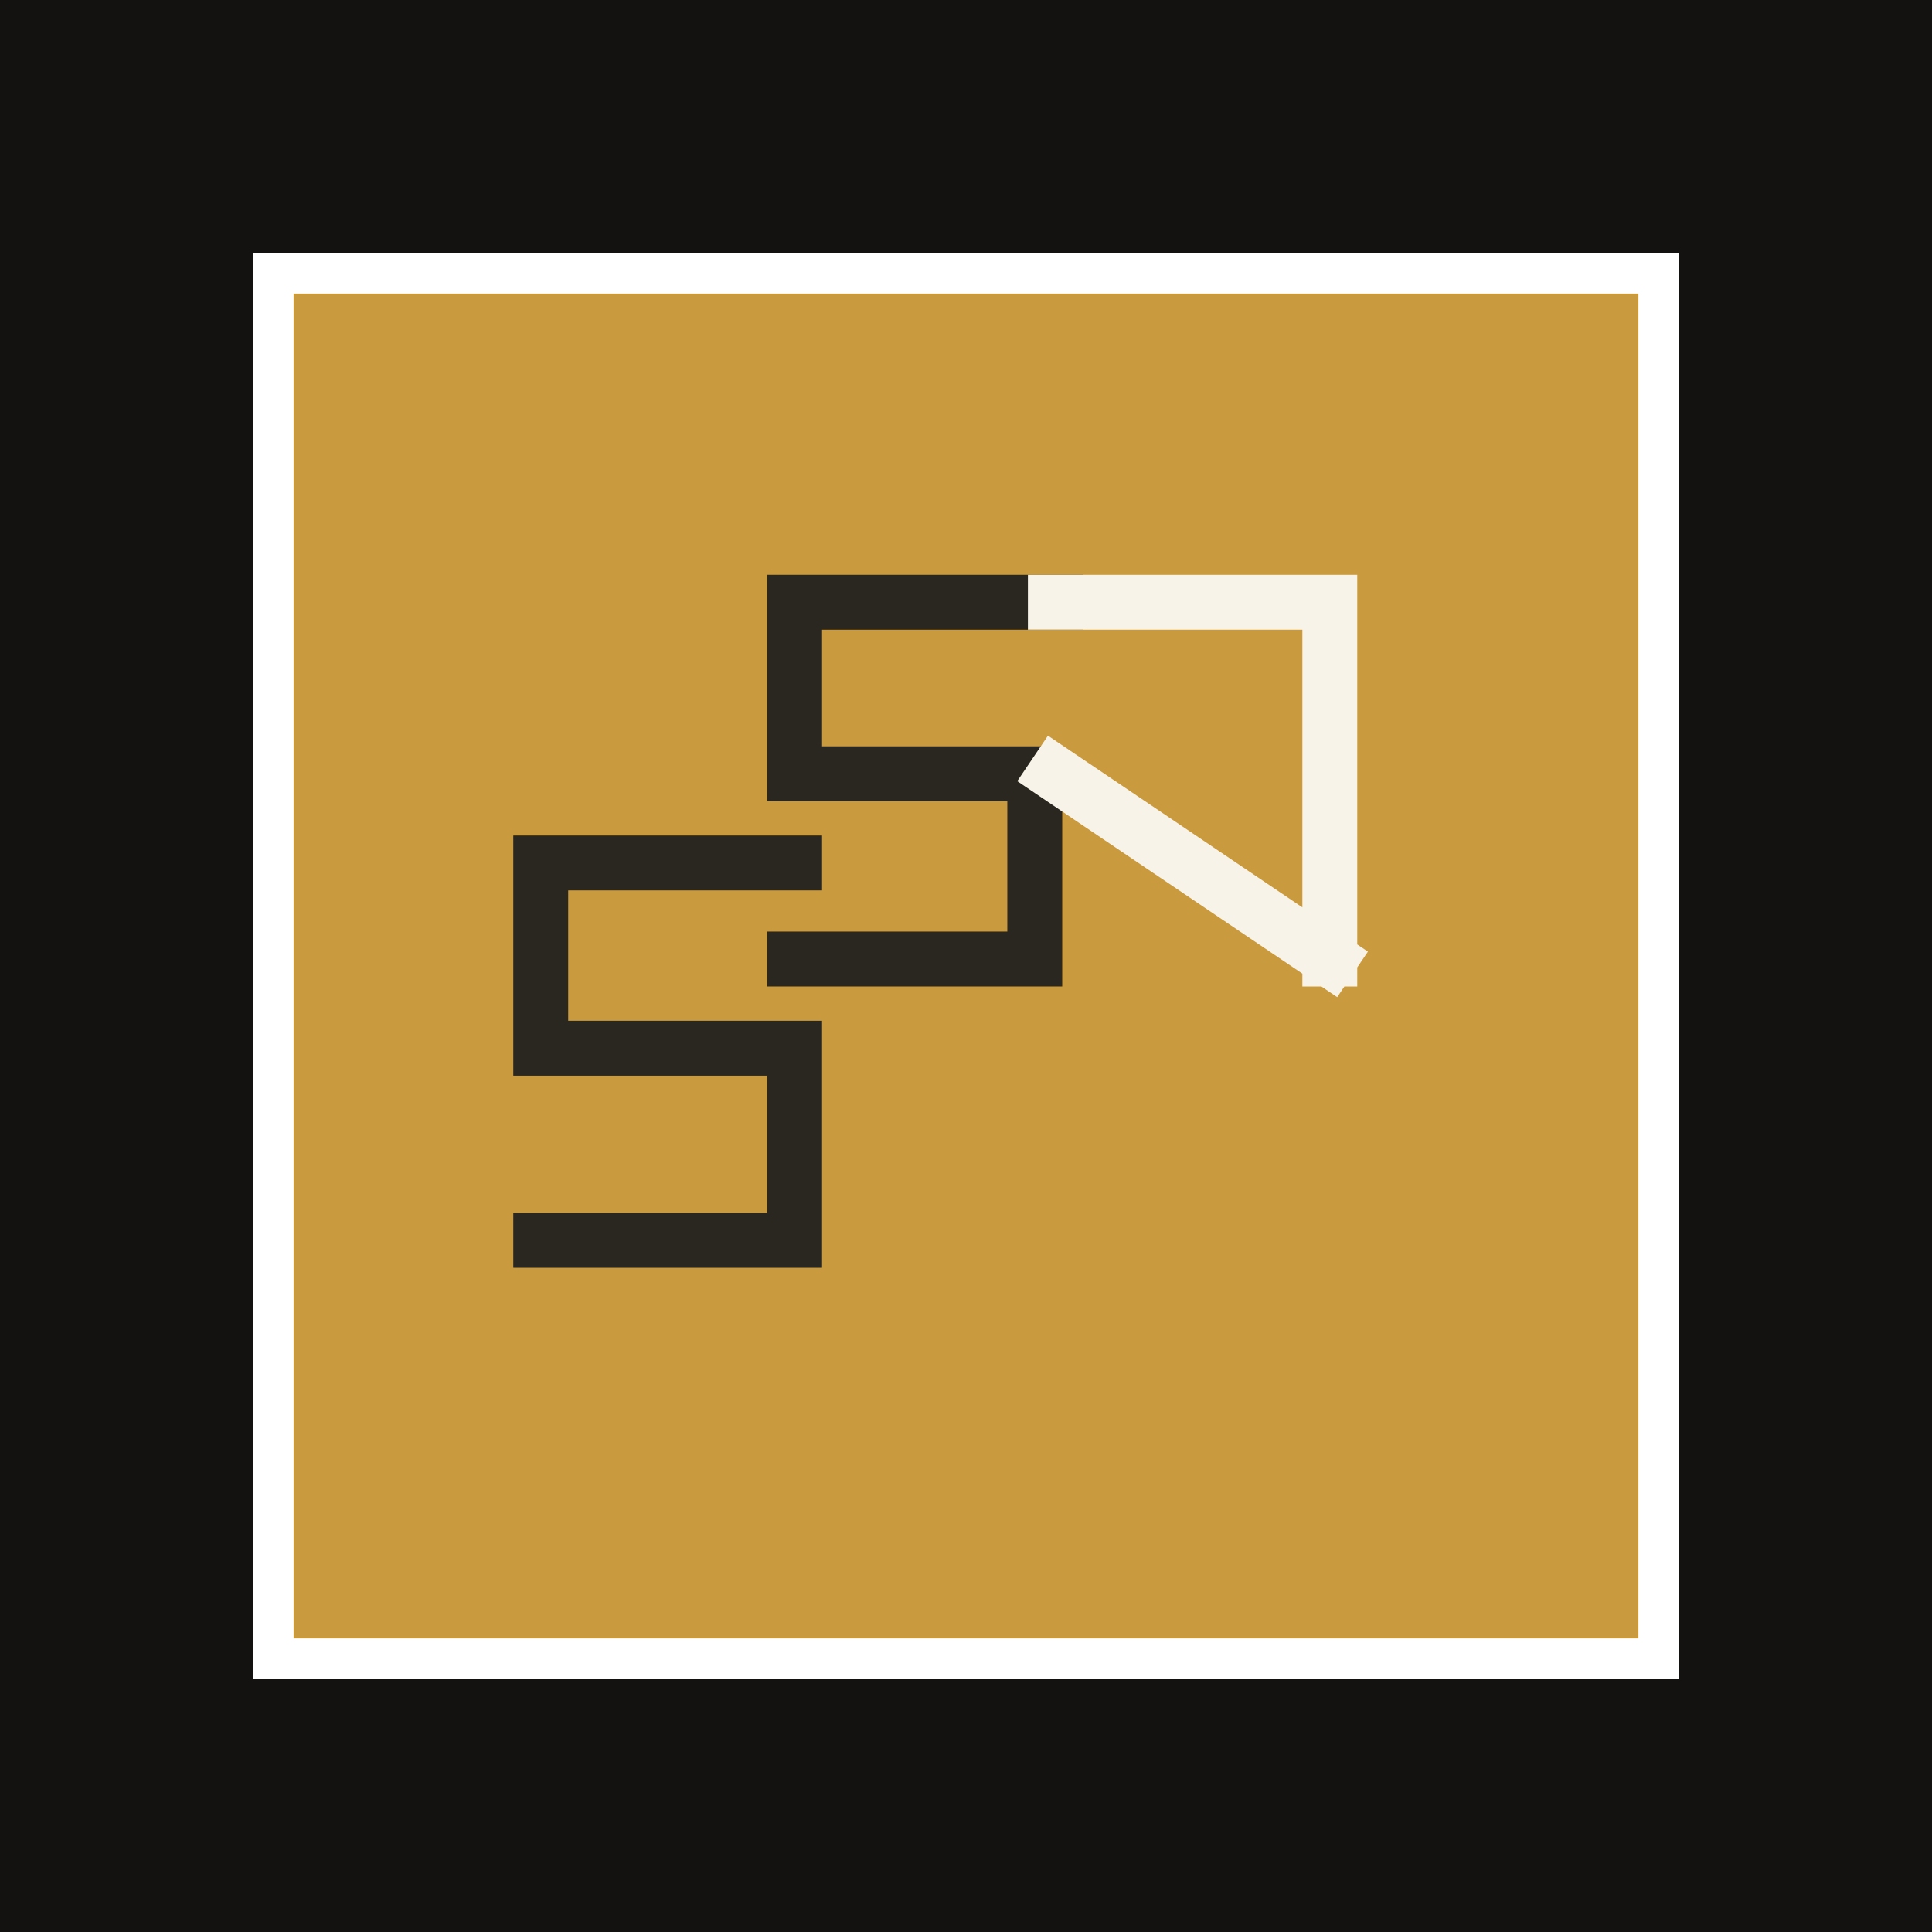
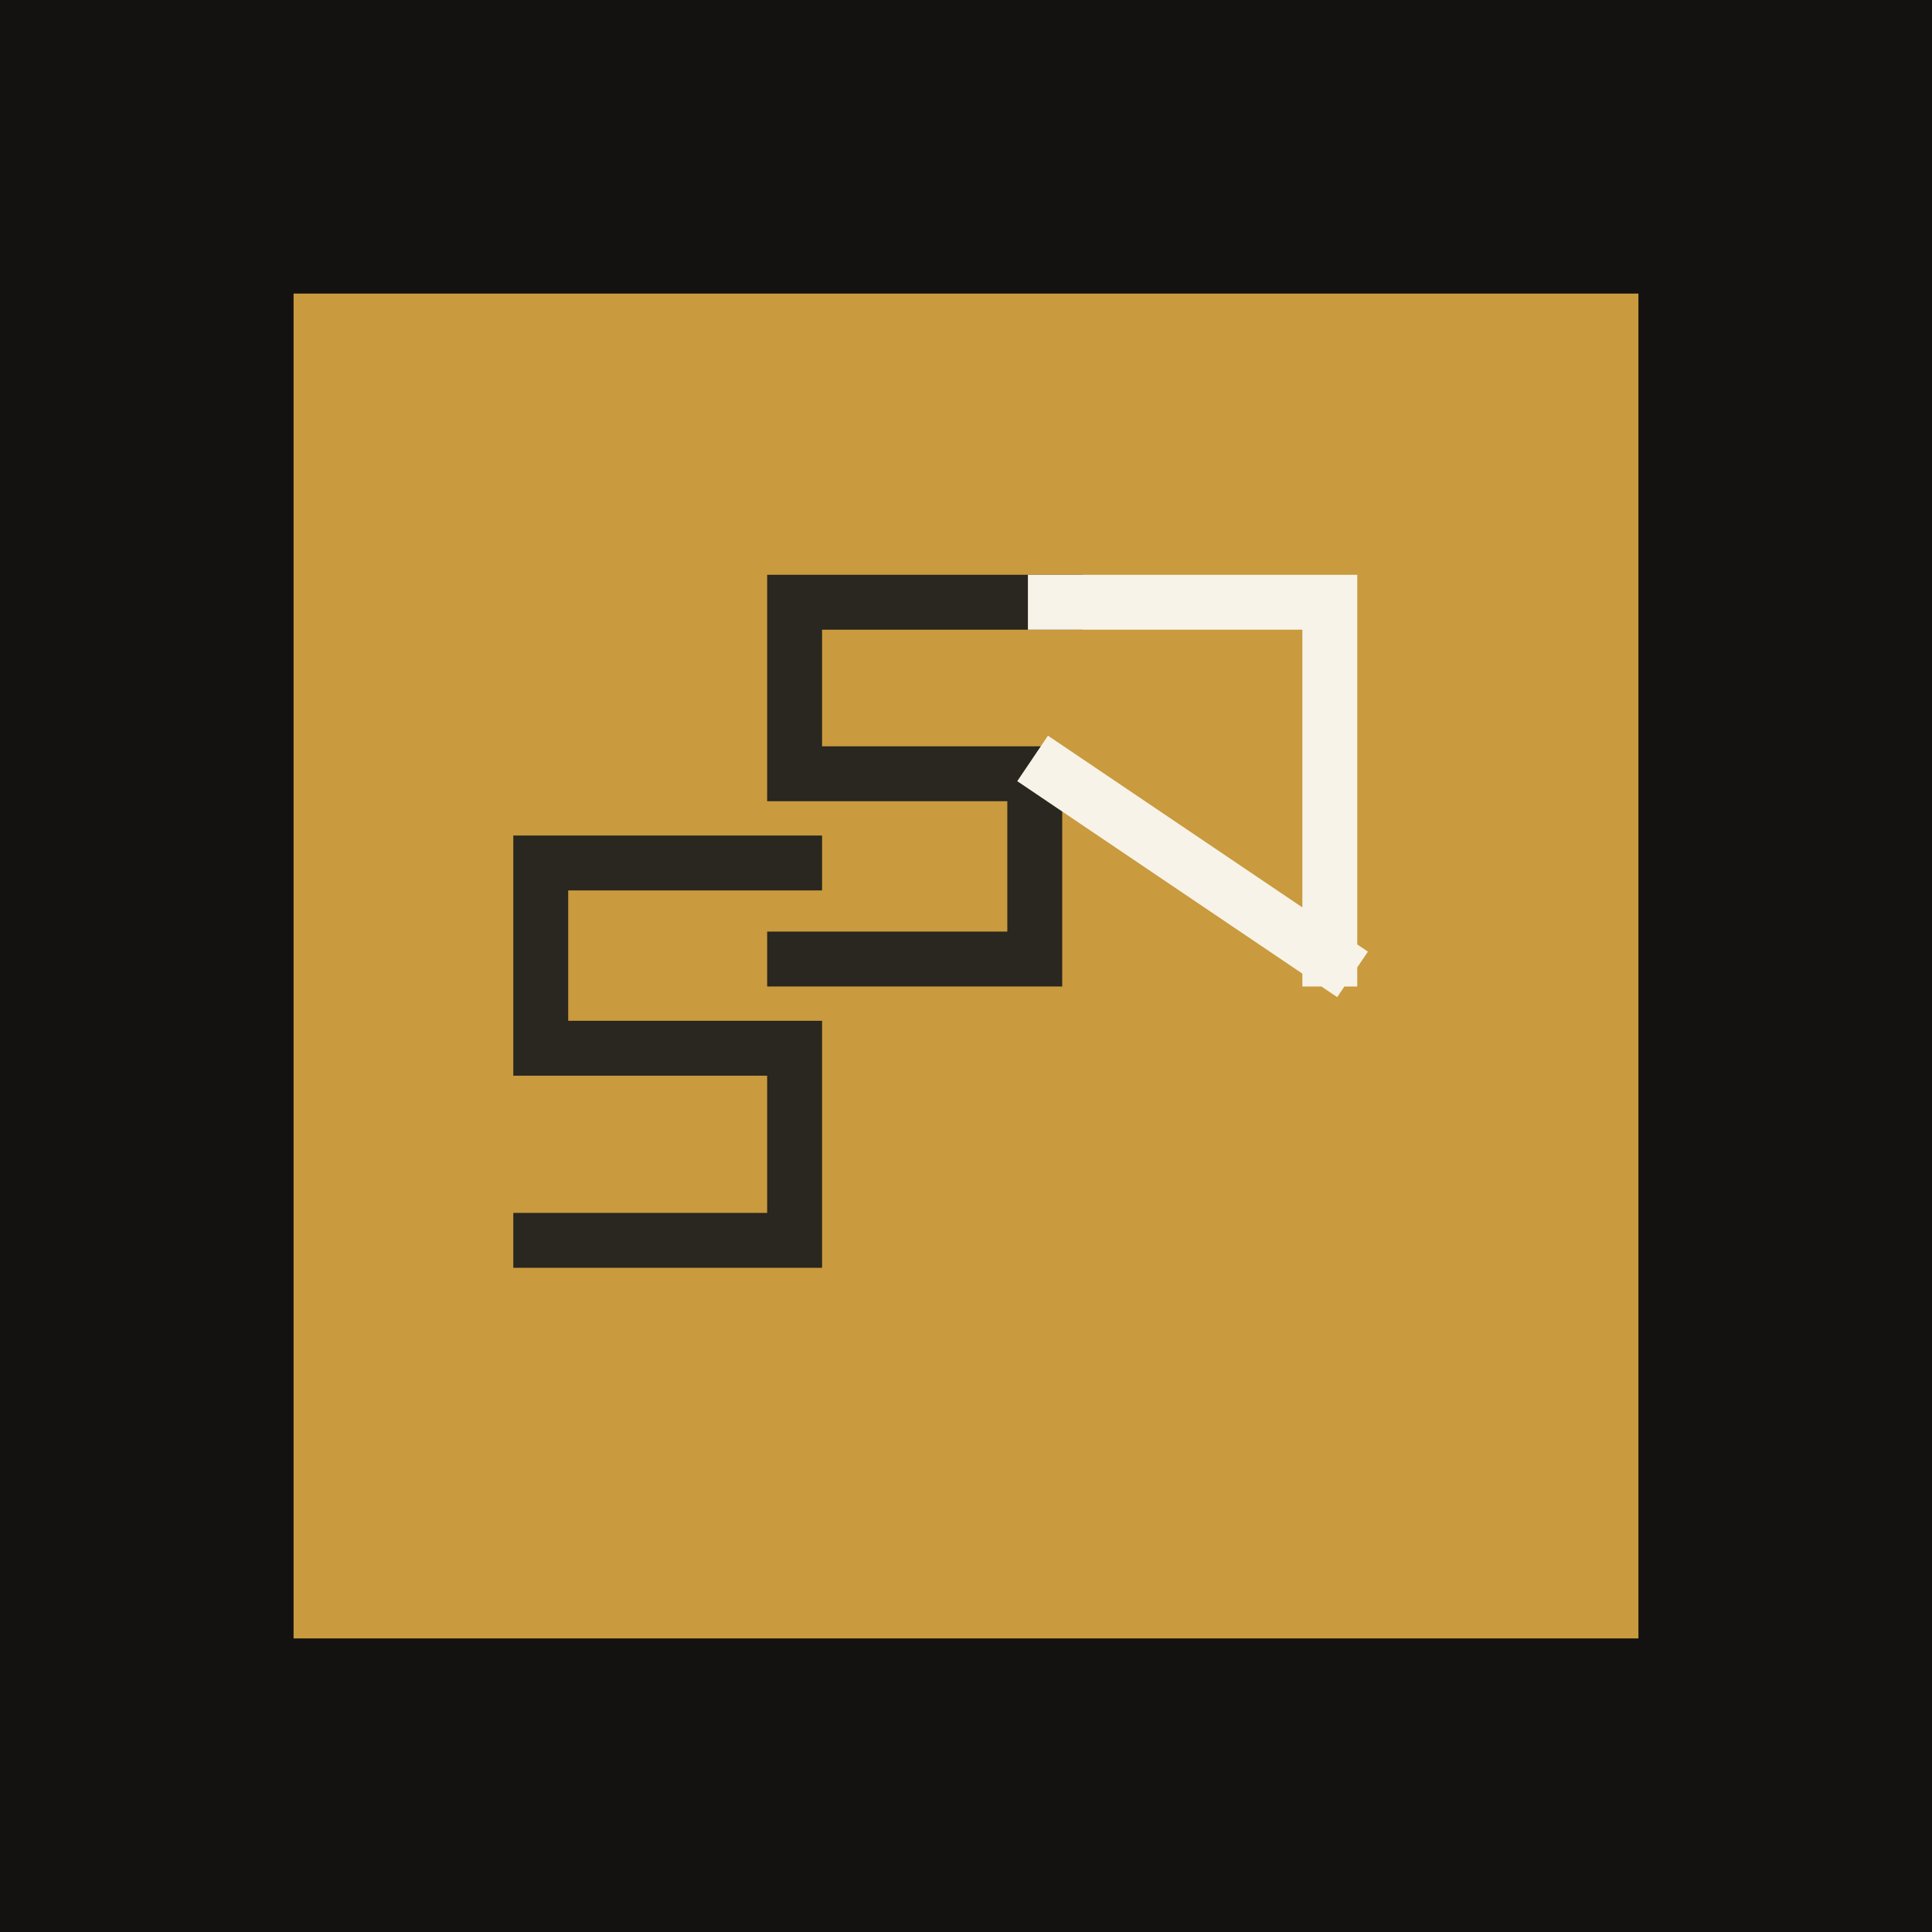
<svg xmlns="http://www.w3.org/2000/svg" viewBox="0 0 512 512">
  <rect width="512" height="512" fill="#141210" />
  <g transform="translate(256 256) scale(0.9) translate(-256 -256)">
-     <rect x="46" y="46" width="420" height="420" fill="#ffffff" />
+     <rect x="46" y="46" width="420" height="420" fill="#141210" />
    <rect x="58" y="58" width="396" height="396" fill="#c99a3e" />
    <g transform="translate(-273.3,-295.6) scale(2.0204)" fill="none" stroke-linecap="square" stroke-linejoin="miter" stroke-width="8">
      <path d="M237,220 H275 M237,220 V245 H272 V272 H237 M237,258 H200 V285 H237 V313 H200" stroke="#2a2620" />
      <path d="M275,220 H315 V272 M275,245 L315,272" stroke="#f8f3e8" />
    </g>
  </g>
</svg>
